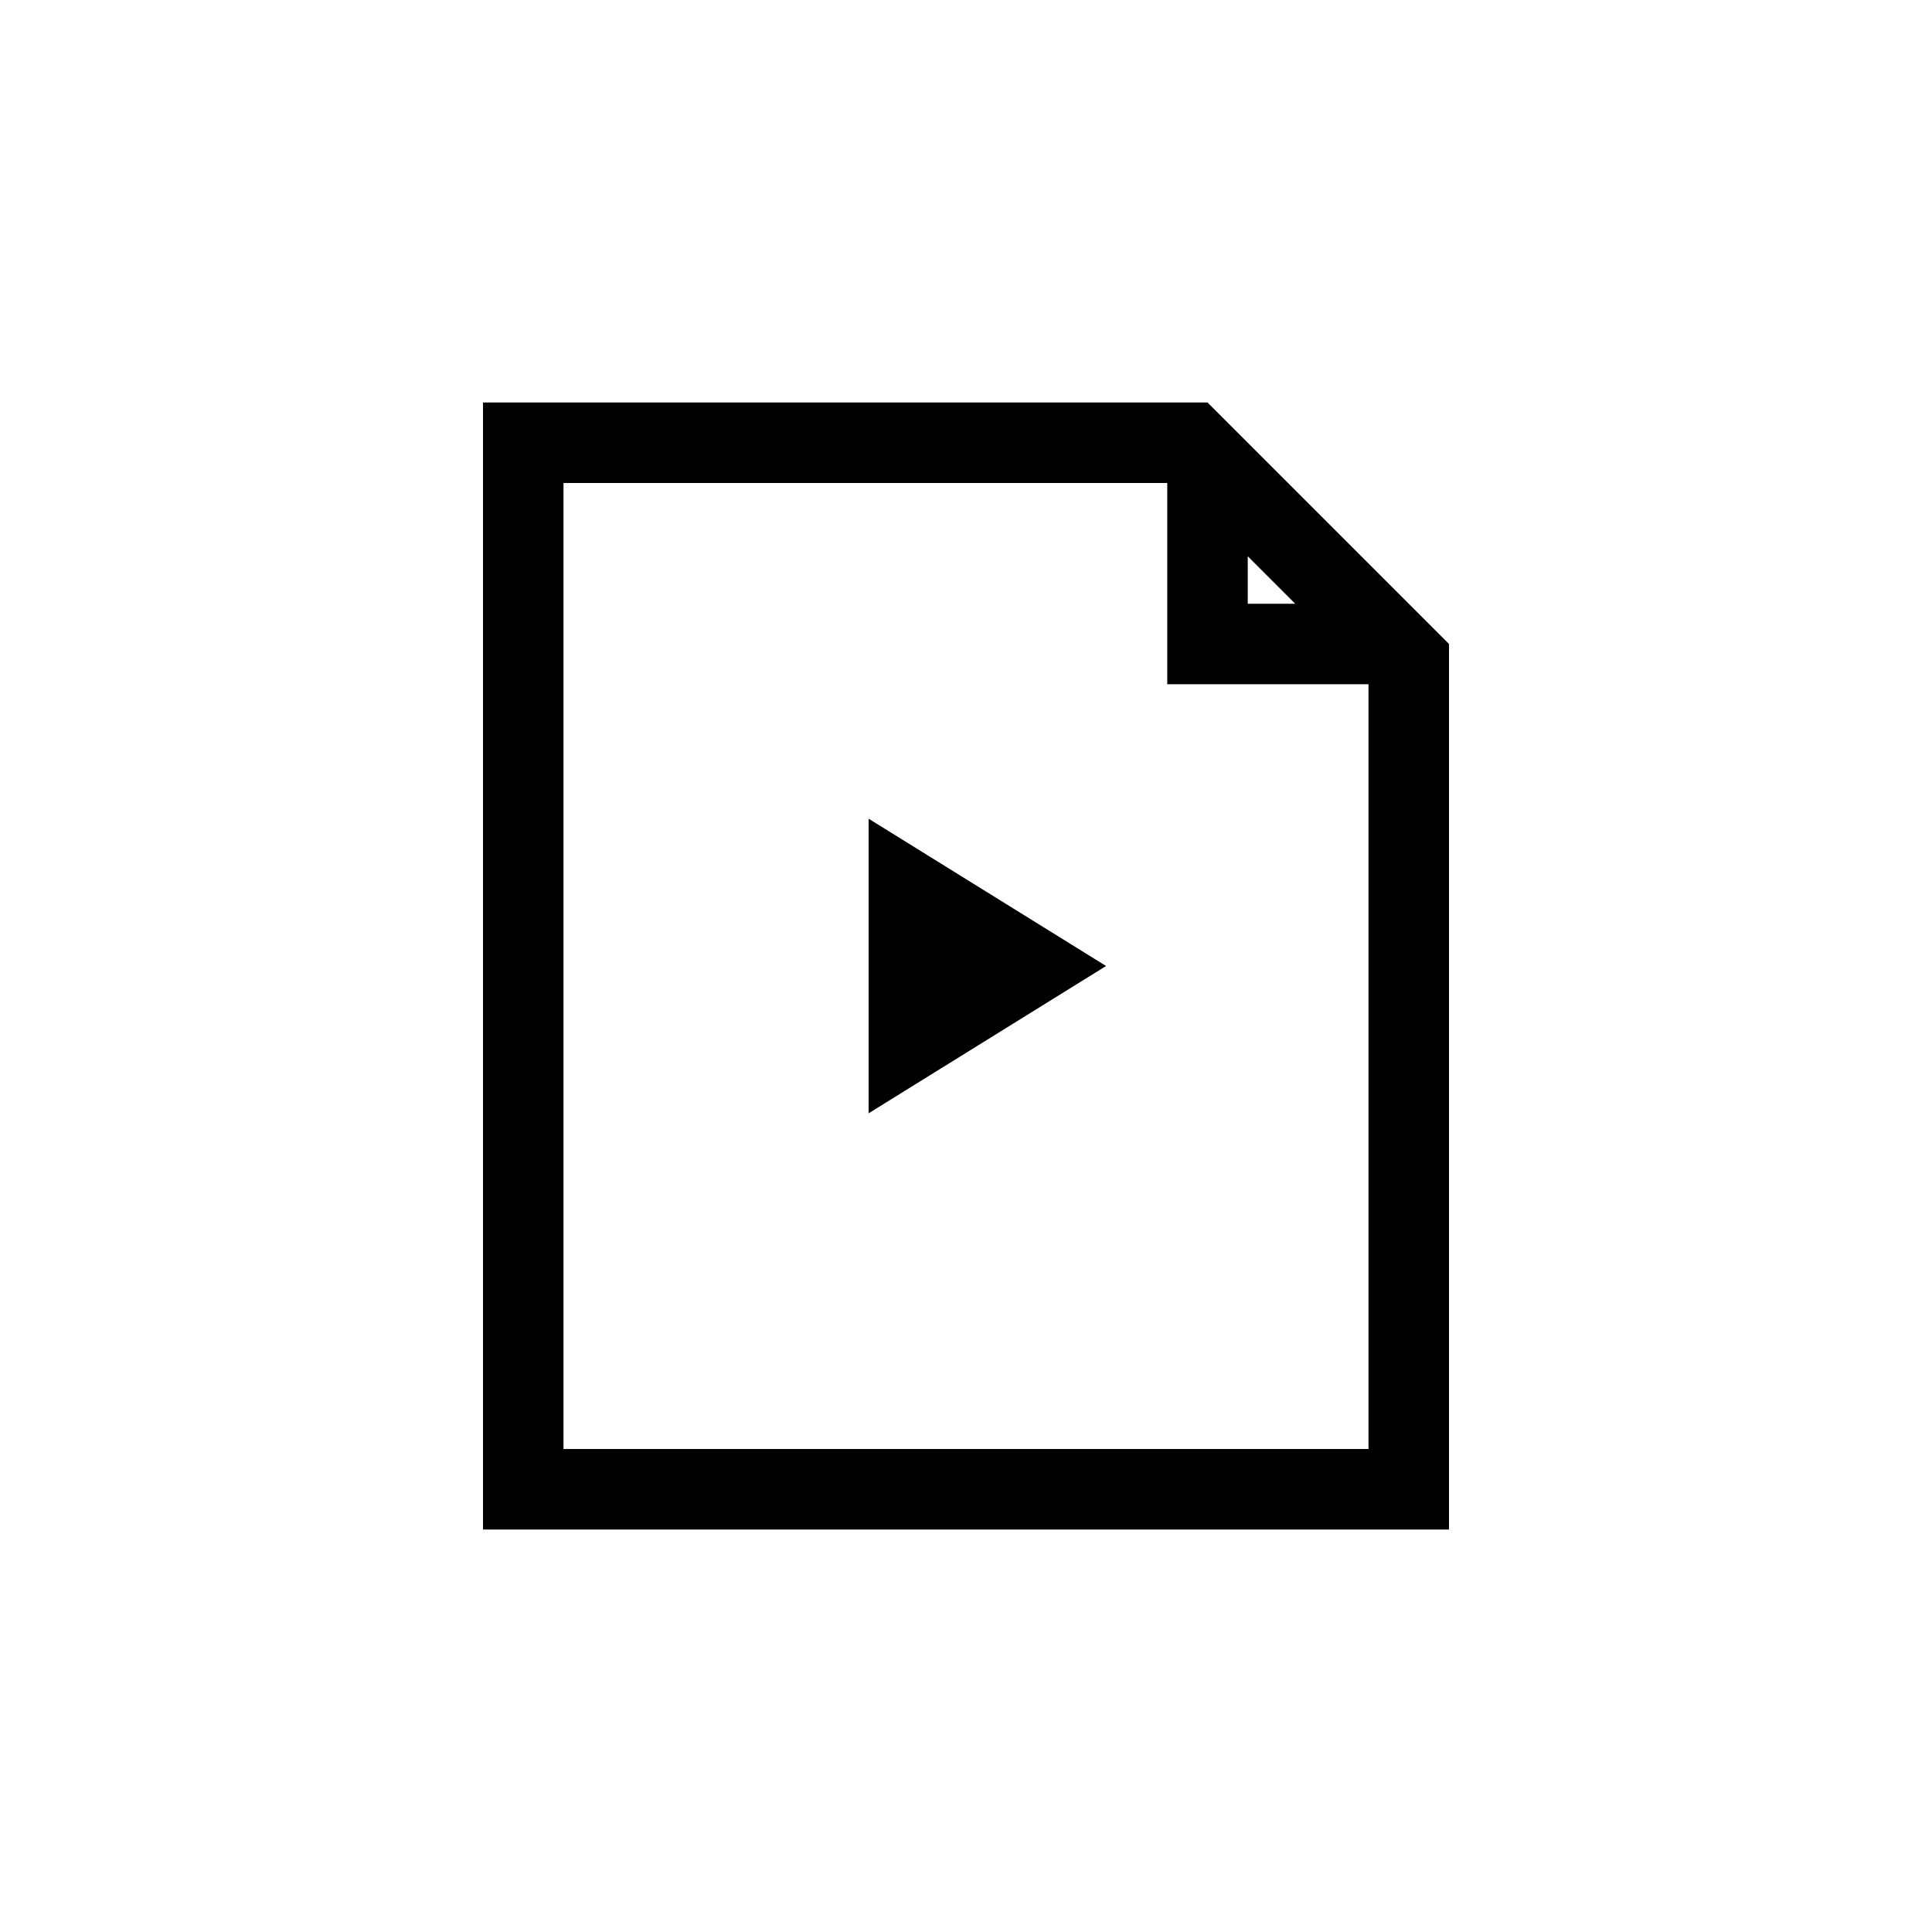
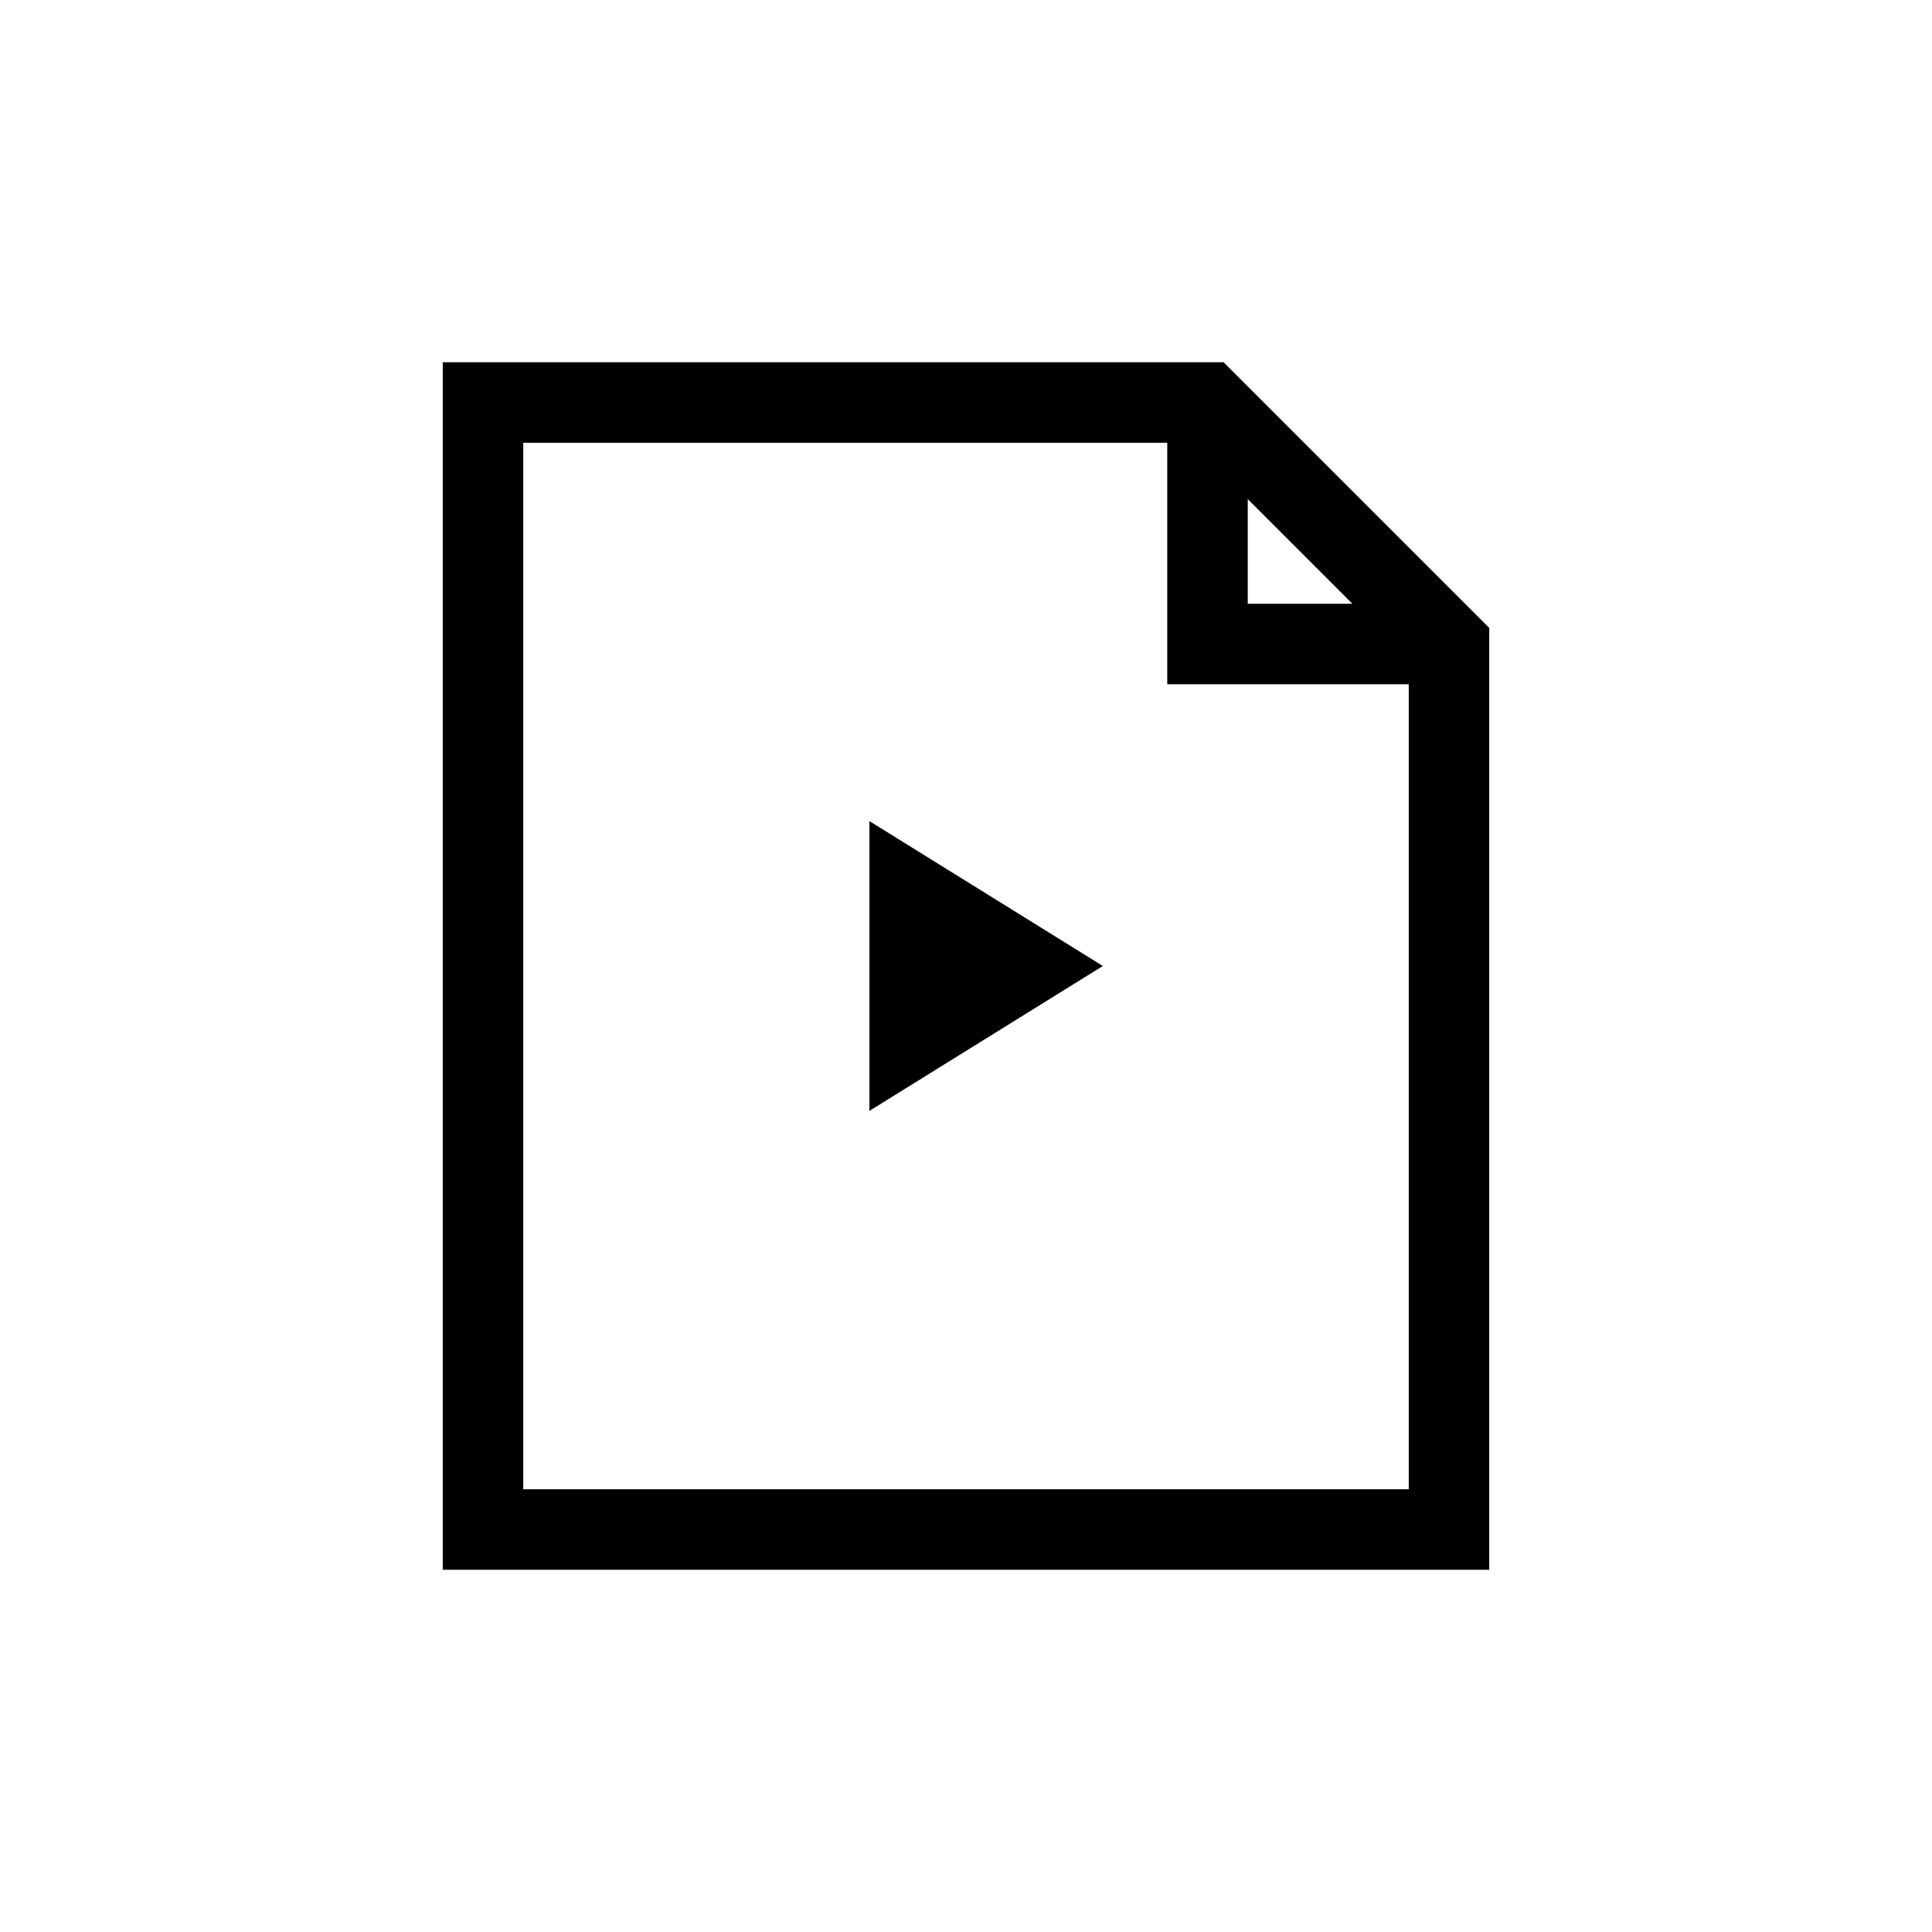
- <svg xmlns="http://www.w3.org/2000/svg" id="target" viewBox="0 0 24 24">
-   <path d="M15,5H6V19H18V8Zm.5,1.91.59.59H15.5ZM17,18H7V6h7.5V8.5H17Z" />
-   <polygon points="10.79 13.83 13.74 12 10.79 10.17 10.79 13.83" />
+ <svg xmlns="http://www.w3.org/2000/svg" version="1.1" id="target" x="0px" y="0px" viewBox="-293 385 24 24" style="enable-background:new -293 385 24 24;" xml:space="preserve">
+   <polygon points="-282.2,398.8 -279.3,397 -282.2,395.2 " />
+   <path d="M-277.8,389.5h-9.7v15h13v-11.7L-277.8,389.5z M-277.5,391.2l1.3,1.3h-1.3V391.2z M-275.5,403.5h-11v-13h8v3h3V403.5z" />
</svg>
